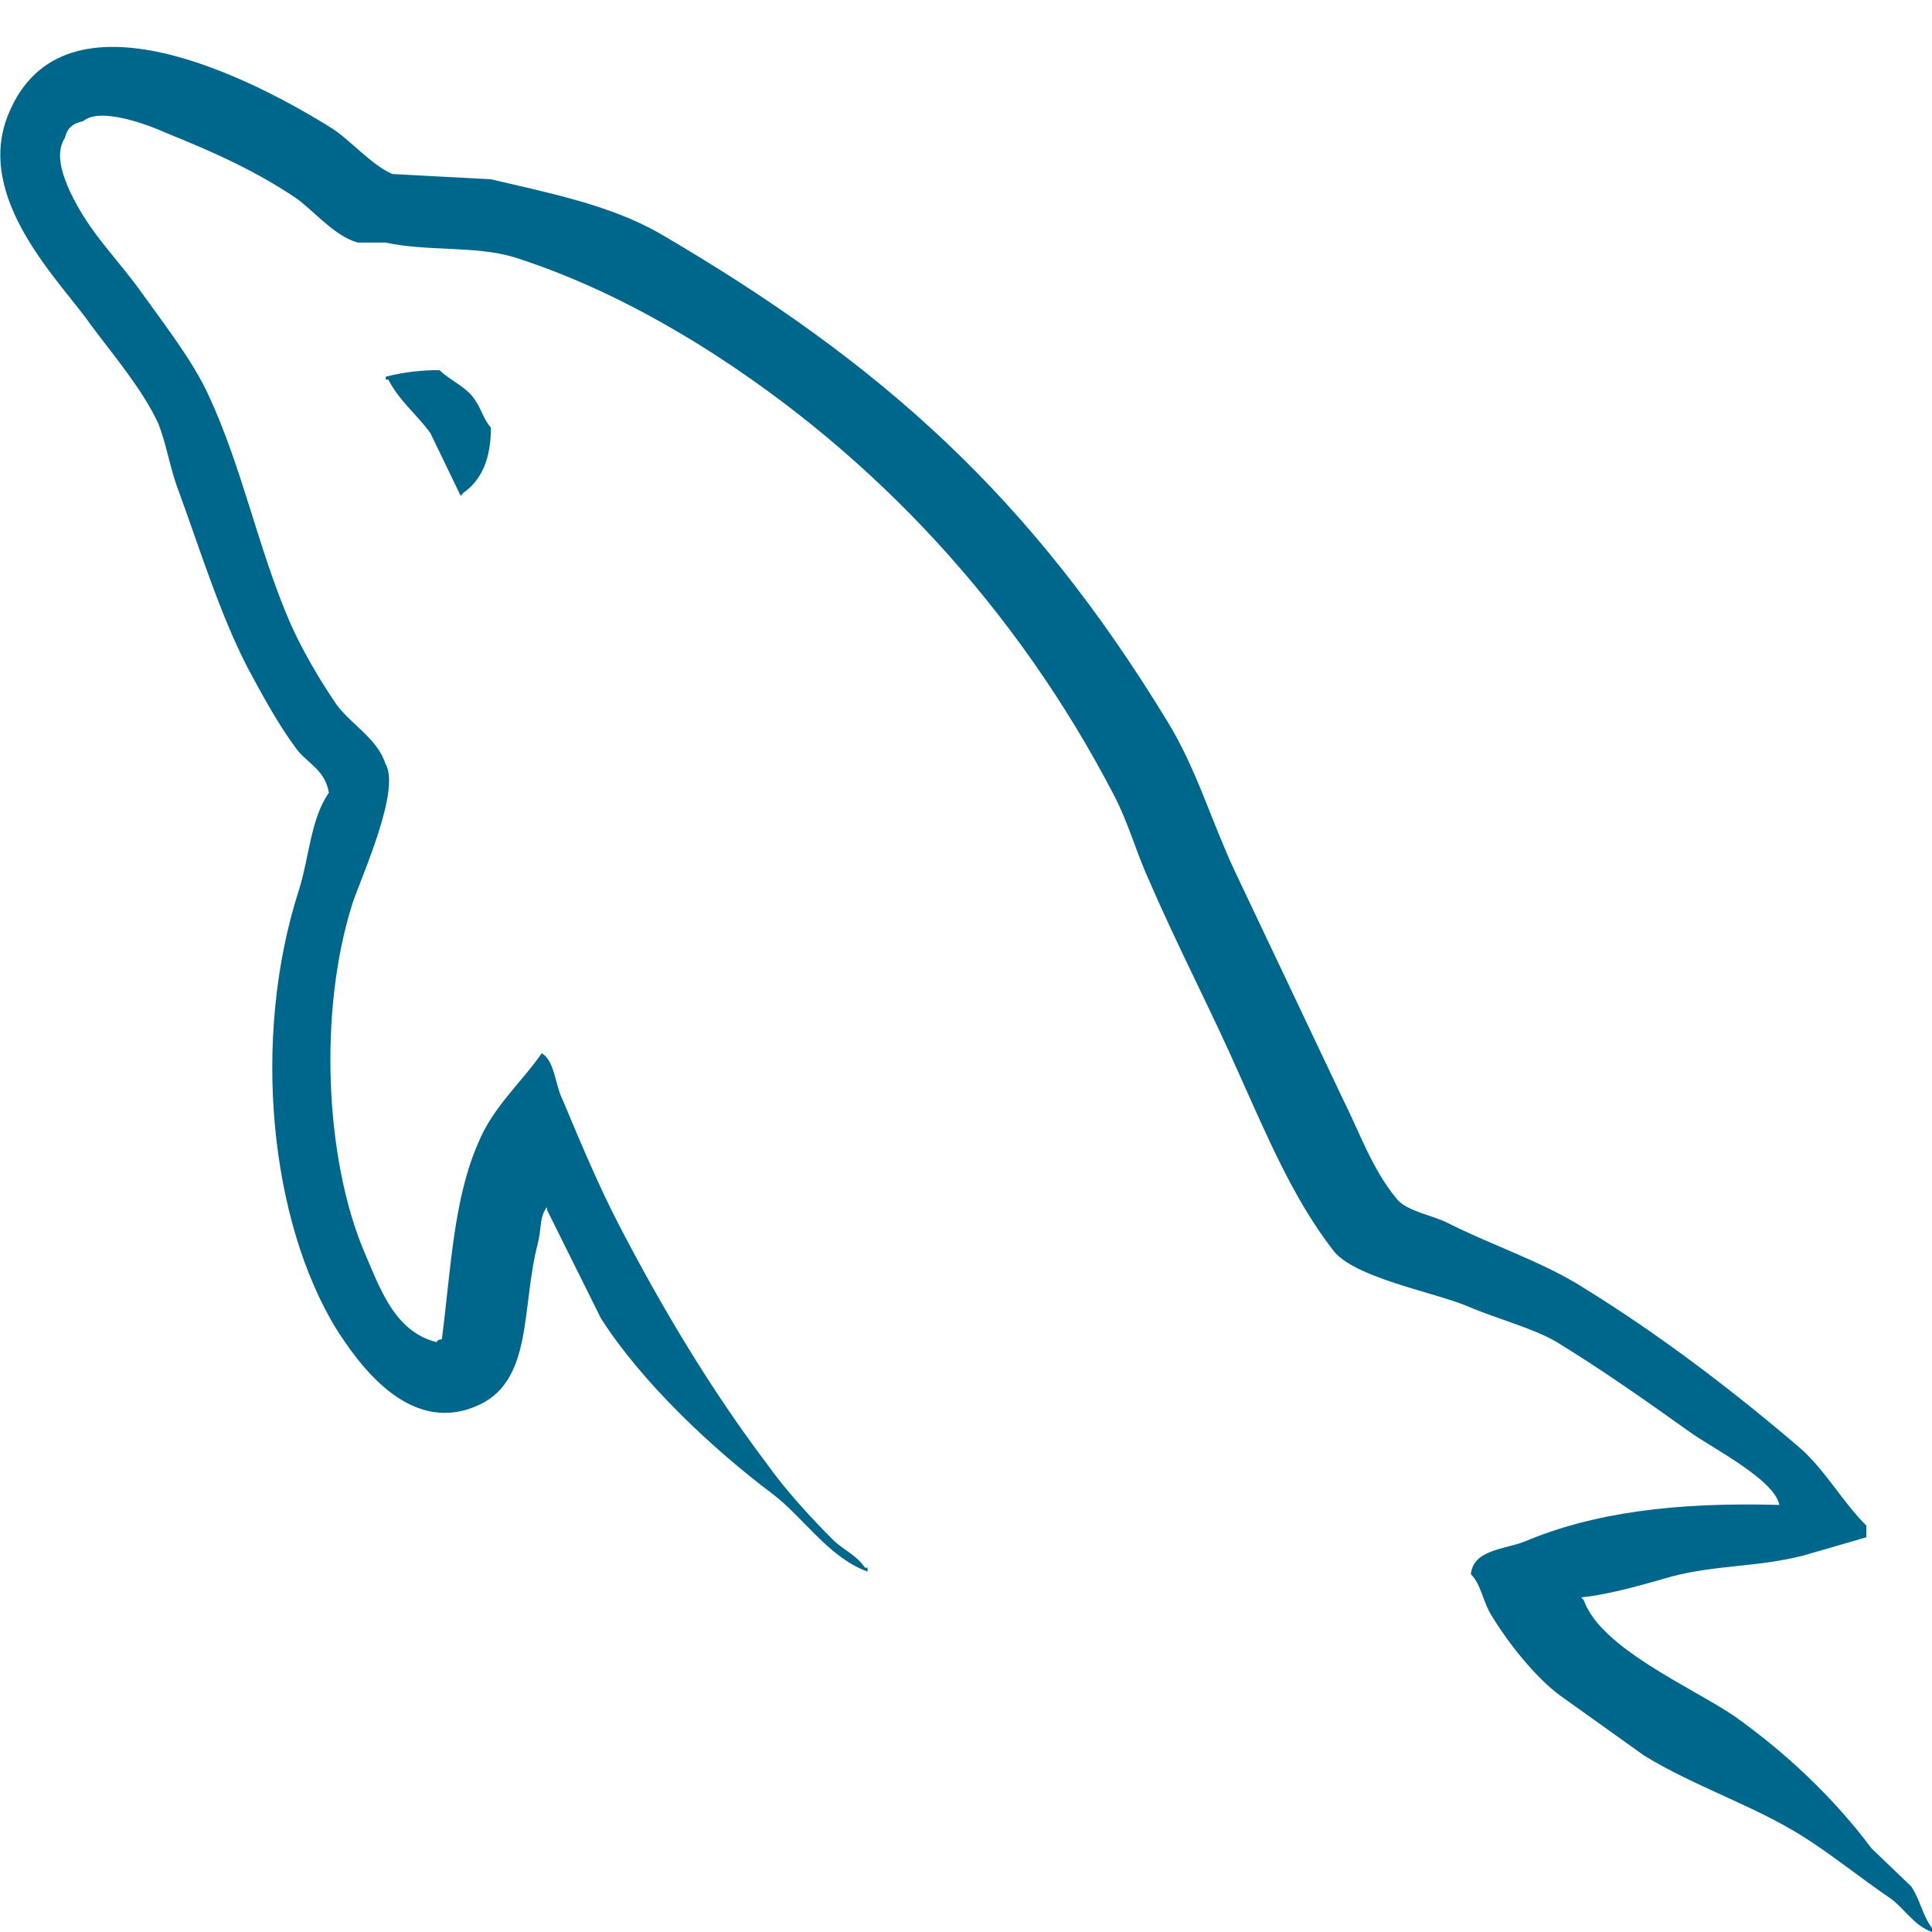
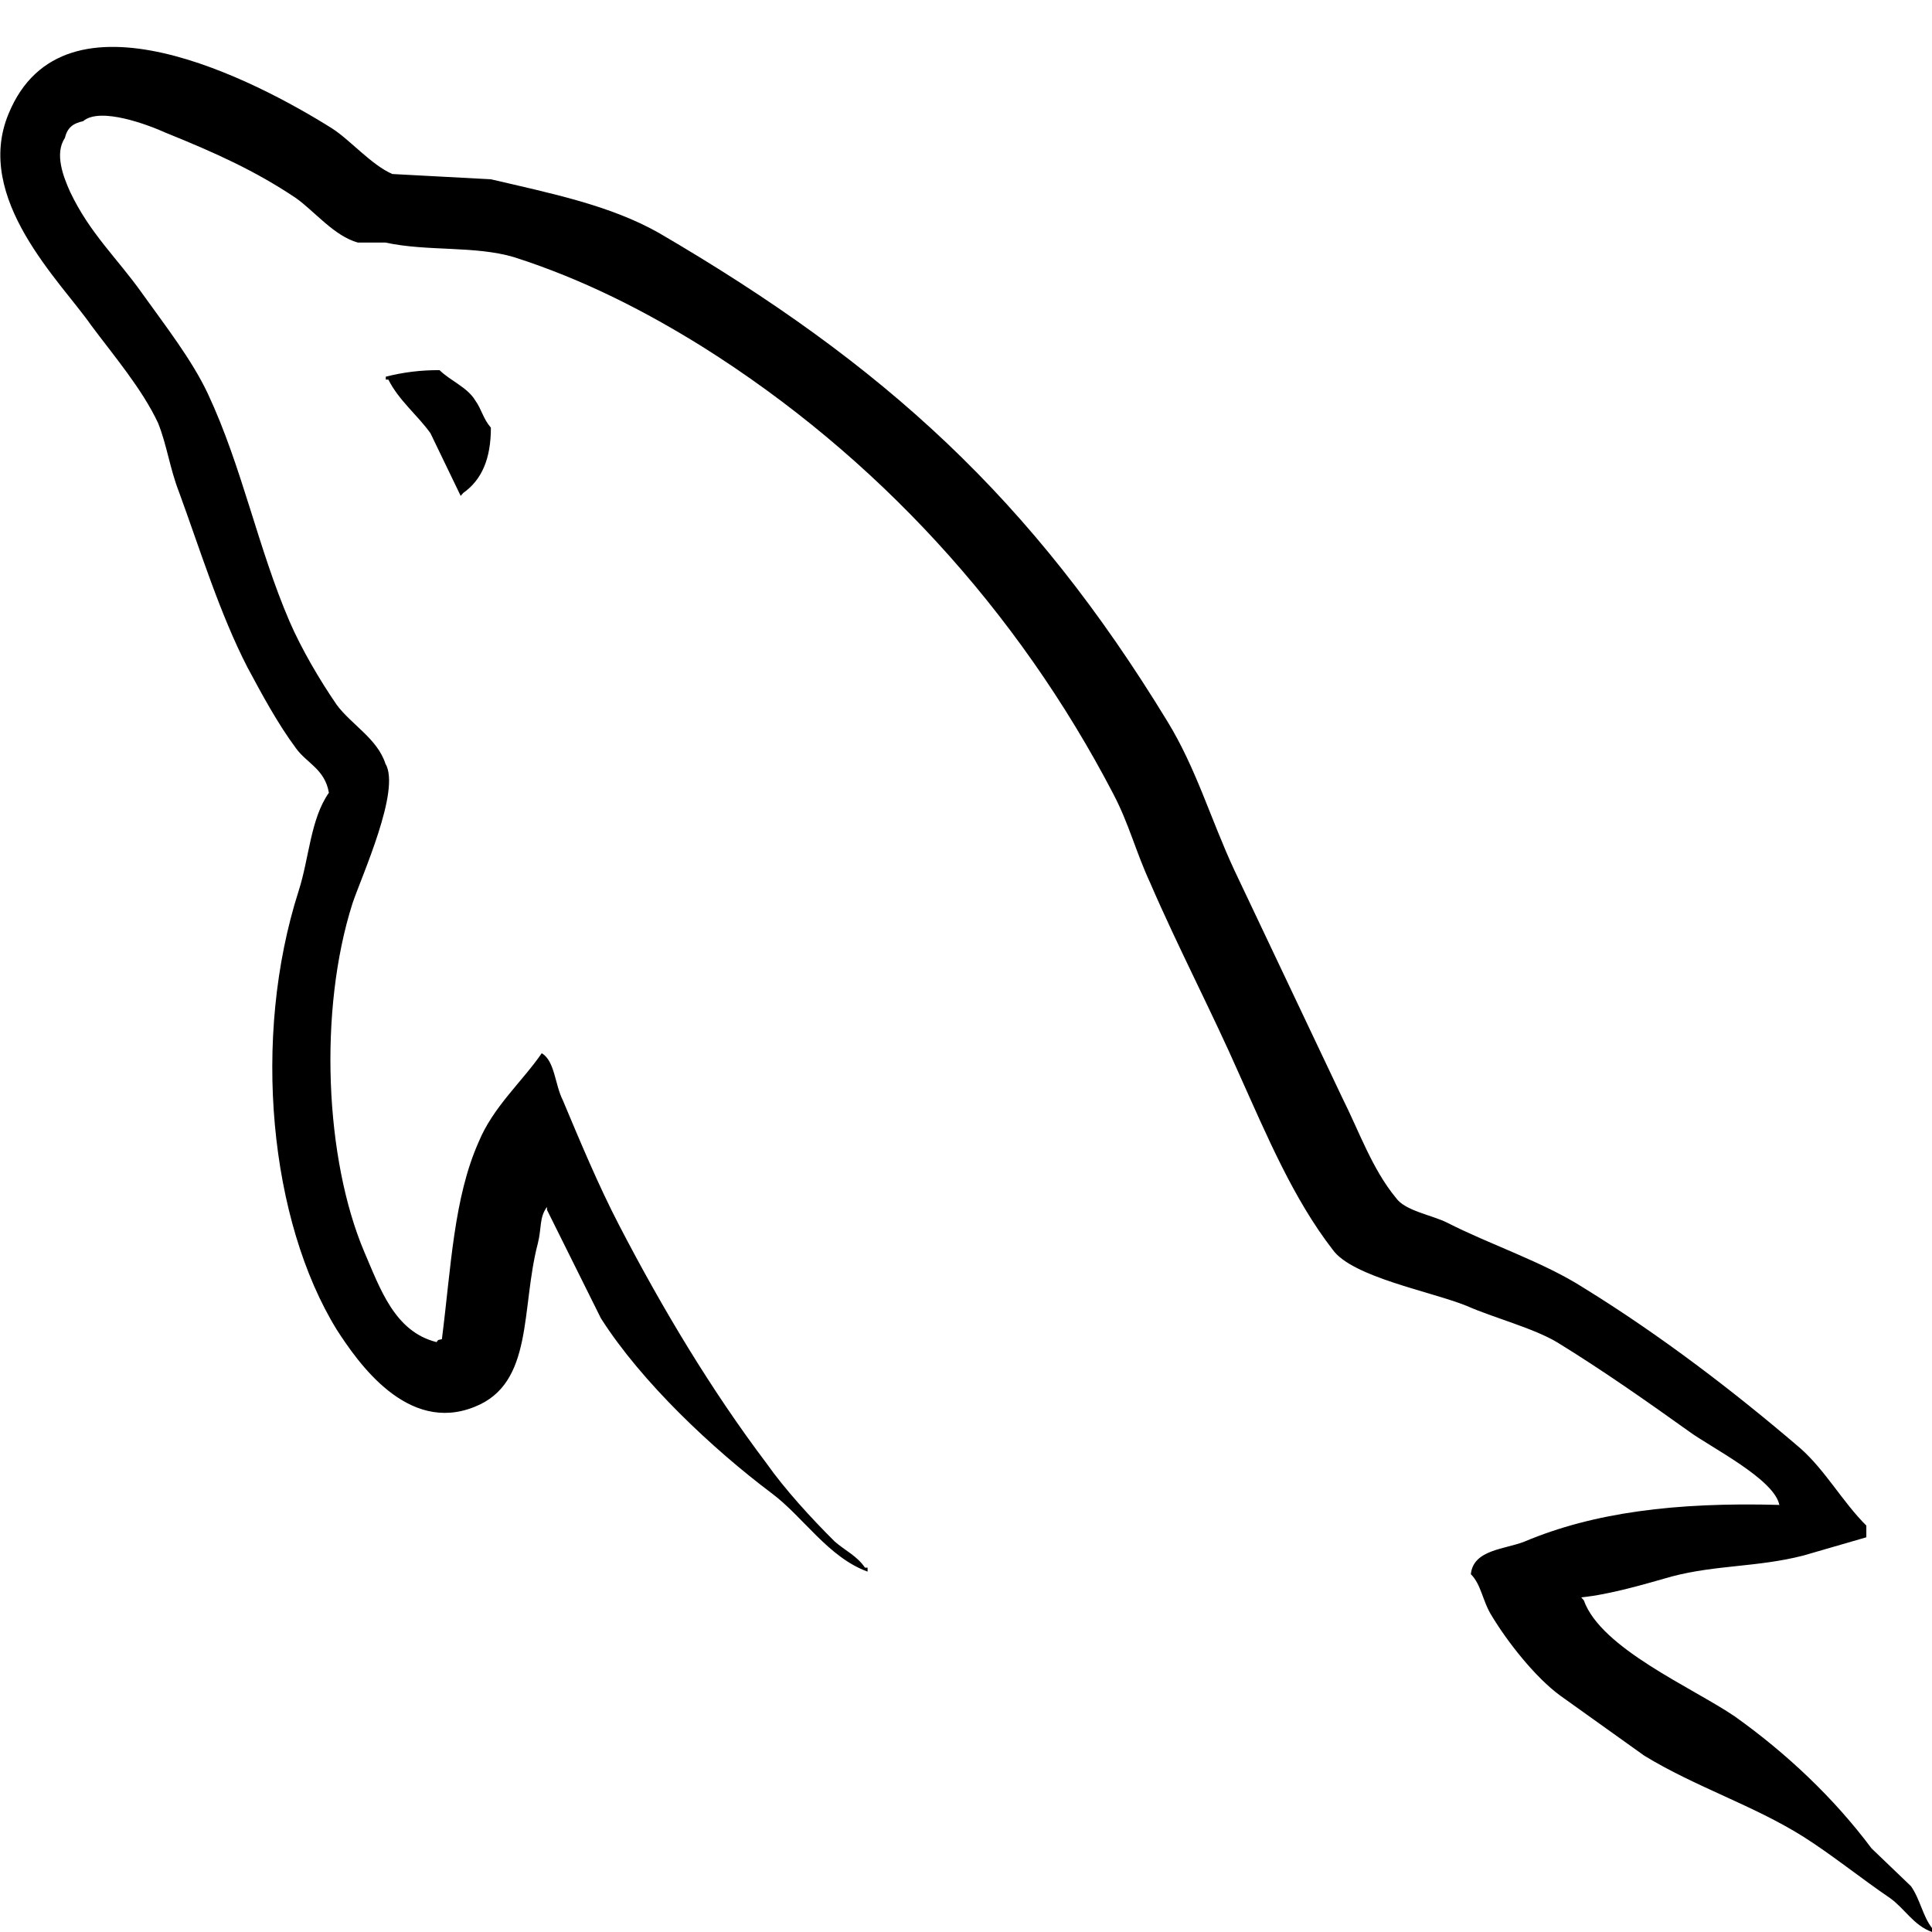
<svg xmlns="http://www.w3.org/2000/svg" width="64" height="64" viewBox="0 0 25.6 25.6">
-   <path d="M179.076 94.886c-3.568-.1-6.336.268-8.656 1.25-.668.27-1.74.27-1.828 1.116.357.355.4.936.713 1.428.535.893 1.473 2.096 2.32 2.72l2.855 2.053c1.74 1.07 3.703 1.695 5.398 2.766.982.625 1.963 1.428 2.945 2.098.5.357.803.938 1.428 1.16v-.135c-.312-.4-.402-.98-.713-1.428l-1.34-1.293c-1.293-1.74-2.9-3.258-4.64-4.506-1.428-.982-4.55-2.32-5.13-3.97l-.088-.1c.98-.1 2.14-.447 3.078-.715 1.518-.4 2.9-.312 4.46-.713l2.143-.625v-.4c-.803-.803-1.383-1.874-2.23-2.632-2.275-1.963-4.775-3.882-7.363-5.488-1.383-.892-3.168-1.473-4.64-2.23-.537-.268-1.428-.402-1.74-.848-.805-.98-1.25-2.275-1.83-3.436l-3.658-7.763c-.803-1.74-1.295-3.48-2.275-5.086-4.596-7.585-9.594-12.18-17.268-16.687-1.65-.937-3.613-1.34-5.7-1.83l-3.346-.18c-.715-.312-1.428-1.16-2.053-1.562-2.543-1.606-9.102-5.086-10.977-.5-1.205 2.9 1.785 5.755 2.8 7.228.76 1.026 1.74 2.186 2.277 3.346.3.758.4 1.562.713 2.365.713 1.963 1.383 4.15 2.32 5.98.5.937 1.025 1.92 1.65 2.767.357.5.982.714 1.115 1.517-.625.893-.668 2.23-1.025 3.347-1.607 5.042-.982 11.288 1.293 15 .715 1.115 2.4 3.57 4.686 2.632 2.008-.803 1.56-3.346 2.14-5.577.135-.535.045-.892.312-1.25v.1l1.83 3.703c1.383 2.186 3.793 4.462 5.8 5.98 1.07.803 1.918 2.187 3.256 2.677v-.135h-.088c-.268-.4-.67-.58-1.027-.892-.803-.803-1.695-1.785-2.32-2.677-1.873-2.498-3.523-5.265-4.996-8.12-.715-1.383-1.34-2.9-1.918-4.283-.27-.536-.27-1.34-.715-1.606-.67.98-1.65 1.83-2.143 3.034-.848 1.918-.936 4.283-1.248 6.737-.18.045-.1 0-.18.1-1.426-.356-1.918-1.83-2.453-3.078-1.338-3.168-1.562-8.254-.402-11.913.312-.937 1.652-3.882 1.117-4.774-.27-.848-1.16-1.338-1.652-2.008-.58-.848-1.203-1.918-1.605-2.855-1.07-2.5-1.605-5.265-2.766-7.764-.537-1.16-1.473-2.365-2.232-3.435-.848-1.205-1.783-2.053-2.453-3.48-.223-.5-.535-1.294-.178-1.83.088-.357.268-.5.623-.58.58-.5 2.232.134 2.812.4 1.65.67 3.033 1.294 4.416 2.23.625.446 1.295 1.294 2.098 1.518h.938c1.428.312 3.033.1 4.37.5 2.365.76 4.506 1.874 6.426 3.08 5.844 3.703 10.664 8.968 13.92 15.26.535 1.026.758 1.963 1.25 3.034.938 2.187 2.098 4.417 3.033 6.56.938 2.097 1.83 4.24 3.168 5.98.67.937 3.346 1.427 4.55 1.918.893.4 2.275.76 3.08 1.25 1.516.937 3.033 2.008 4.46 3.034.713.534 2.945 1.65 3.078 2.54zm-45.5-38.772a7.09 7.09 0 0 0-1.828.223v.1h.088c.357.714.982 1.205 1.428 1.83l1.027 2.142.088-.1c.625-.446.938-1.16.938-2.23-.268-.312-.312-.625-.535-.937-.268-.446-.848-.67-1.206-1.026z" transform="matrix(.390229 0 0 .38781 -46.30004 -16.85672)" fill-rule="evenodd" fill="#00678c" />
+   <path d="M179.076 94.886c-3.568-.1-6.336.268-8.656 1.25-.668.27-1.74.27-1.828 1.116.357.355.4.936.713 1.428.535.893 1.473 2.096 2.32 2.72l2.855 2.053c1.74 1.07 3.703 1.695 5.398 2.766.982.625 1.963 1.428 2.945 2.098.5.357.803.938 1.428 1.16v-.135c-.312-.4-.402-.98-.713-1.428l-1.34-1.293c-1.293-1.74-2.9-3.258-4.64-4.506-1.428-.982-4.55-2.32-5.13-3.97l-.088-.1c.98-.1 2.14-.447 3.078-.715 1.518-.4 2.9-.312 4.46-.713l2.143-.625v-.4c-.803-.803-1.383-1.874-2.23-2.632-2.275-1.963-4.775-3.882-7.363-5.488-1.383-.892-3.168-1.473-4.64-2.23-.537-.268-1.428-.402-1.74-.848-.805-.98-1.25-2.275-1.83-3.436l-3.658-7.763c-.803-1.74-1.295-3.48-2.275-5.086-4.596-7.585-9.594-12.18-17.268-16.687-1.65-.937-3.613-1.34-5.7-1.83l-3.346-.18c-.715-.312-1.428-1.16-2.053-1.562-2.543-1.606-9.102-5.086-10.977-.5-1.205 2.9 1.785 5.755 2.8 7.228.76 1.026 1.74 2.186 2.277 3.346.3.758.4 1.562.713 2.365.713 1.963 1.383 4.15 2.32 5.98.5.937 1.025 1.92 1.65 2.767.357.5.982.714 1.115 1.517-.625.893-.668 2.23-1.025 3.347-1.607 5.042-.982 11.288 1.293 15 .715 1.115 2.4 3.57 4.686 2.632 2.008-.803 1.56-3.346 2.14-5.577.135-.535.045-.892.312-1.25v.1l1.83 3.703c1.383 2.186 3.793 4.462 5.8 5.98 1.07.803 1.918 2.187 3.256 2.677v-.135h-.088c-.268-.4-.67-.58-1.027-.892-.803-.803-1.695-1.785-2.32-2.677-1.873-2.498-3.523-5.265-4.996-8.12-.715-1.383-1.34-2.9-1.918-4.283-.27-.536-.27-1.34-.715-1.606-.67.98-1.65 1.83-2.143 3.034-.848 1.918-.936 4.283-1.248 6.737-.18.045-.1 0-.18.1-1.426-.356-1.918-1.83-2.453-3.078-1.338-3.168-1.562-8.254-.402-11.913.312-.937 1.652-3.882 1.117-4.774-.27-.848-1.16-1.338-1.652-2.008-.58-.848-1.203-1.918-1.605-2.855-1.07-2.5-1.605-5.265-2.766-7.764-.537-1.16-1.473-2.365-2.232-3.435-.848-1.205-1.783-2.053-2.453-3.48-.223-.5-.535-1.294-.178-1.83.088-.357.268-.5.623-.58.58-.5 2.232.134 2.812.4 1.65.67 3.033 1.294 4.416 2.23.625.446 1.295 1.294 2.098 1.518h.938c1.428.312 3.033.1 4.37.5 2.365.76 4.506 1.874 6.426 3.08 5.844 3.703 10.664 8.968 13.92 15.26.535 1.026.758 1.963 1.25 3.034.938 2.187 2.098 4.417 3.033 6.56.938 2.097 1.83 4.24 3.168 5.98.67.937 3.346 1.427 4.55 1.918.893.4 2.275.76 3.08 1.25 1.516.937 3.033 2.008 4.46 3.034.713.534 2.945 1.65 3.078 2.54zm-45.5-38.772a7.09 7.09 0 0 0-1.828.223v.1h.088c.357.714.982 1.205 1.428 1.83l1.027 2.142.088-.1c.625-.446.938-1.16.938-2.23-.268-.312-.312-.625-.535-.937-.268-.446-.848-.67-1.206-1.026z" transform="matrix(.390229 0 0 .38781 -46.30004 -16.85672)" fill-rule="evenodd" fill="black" />
</svg>
